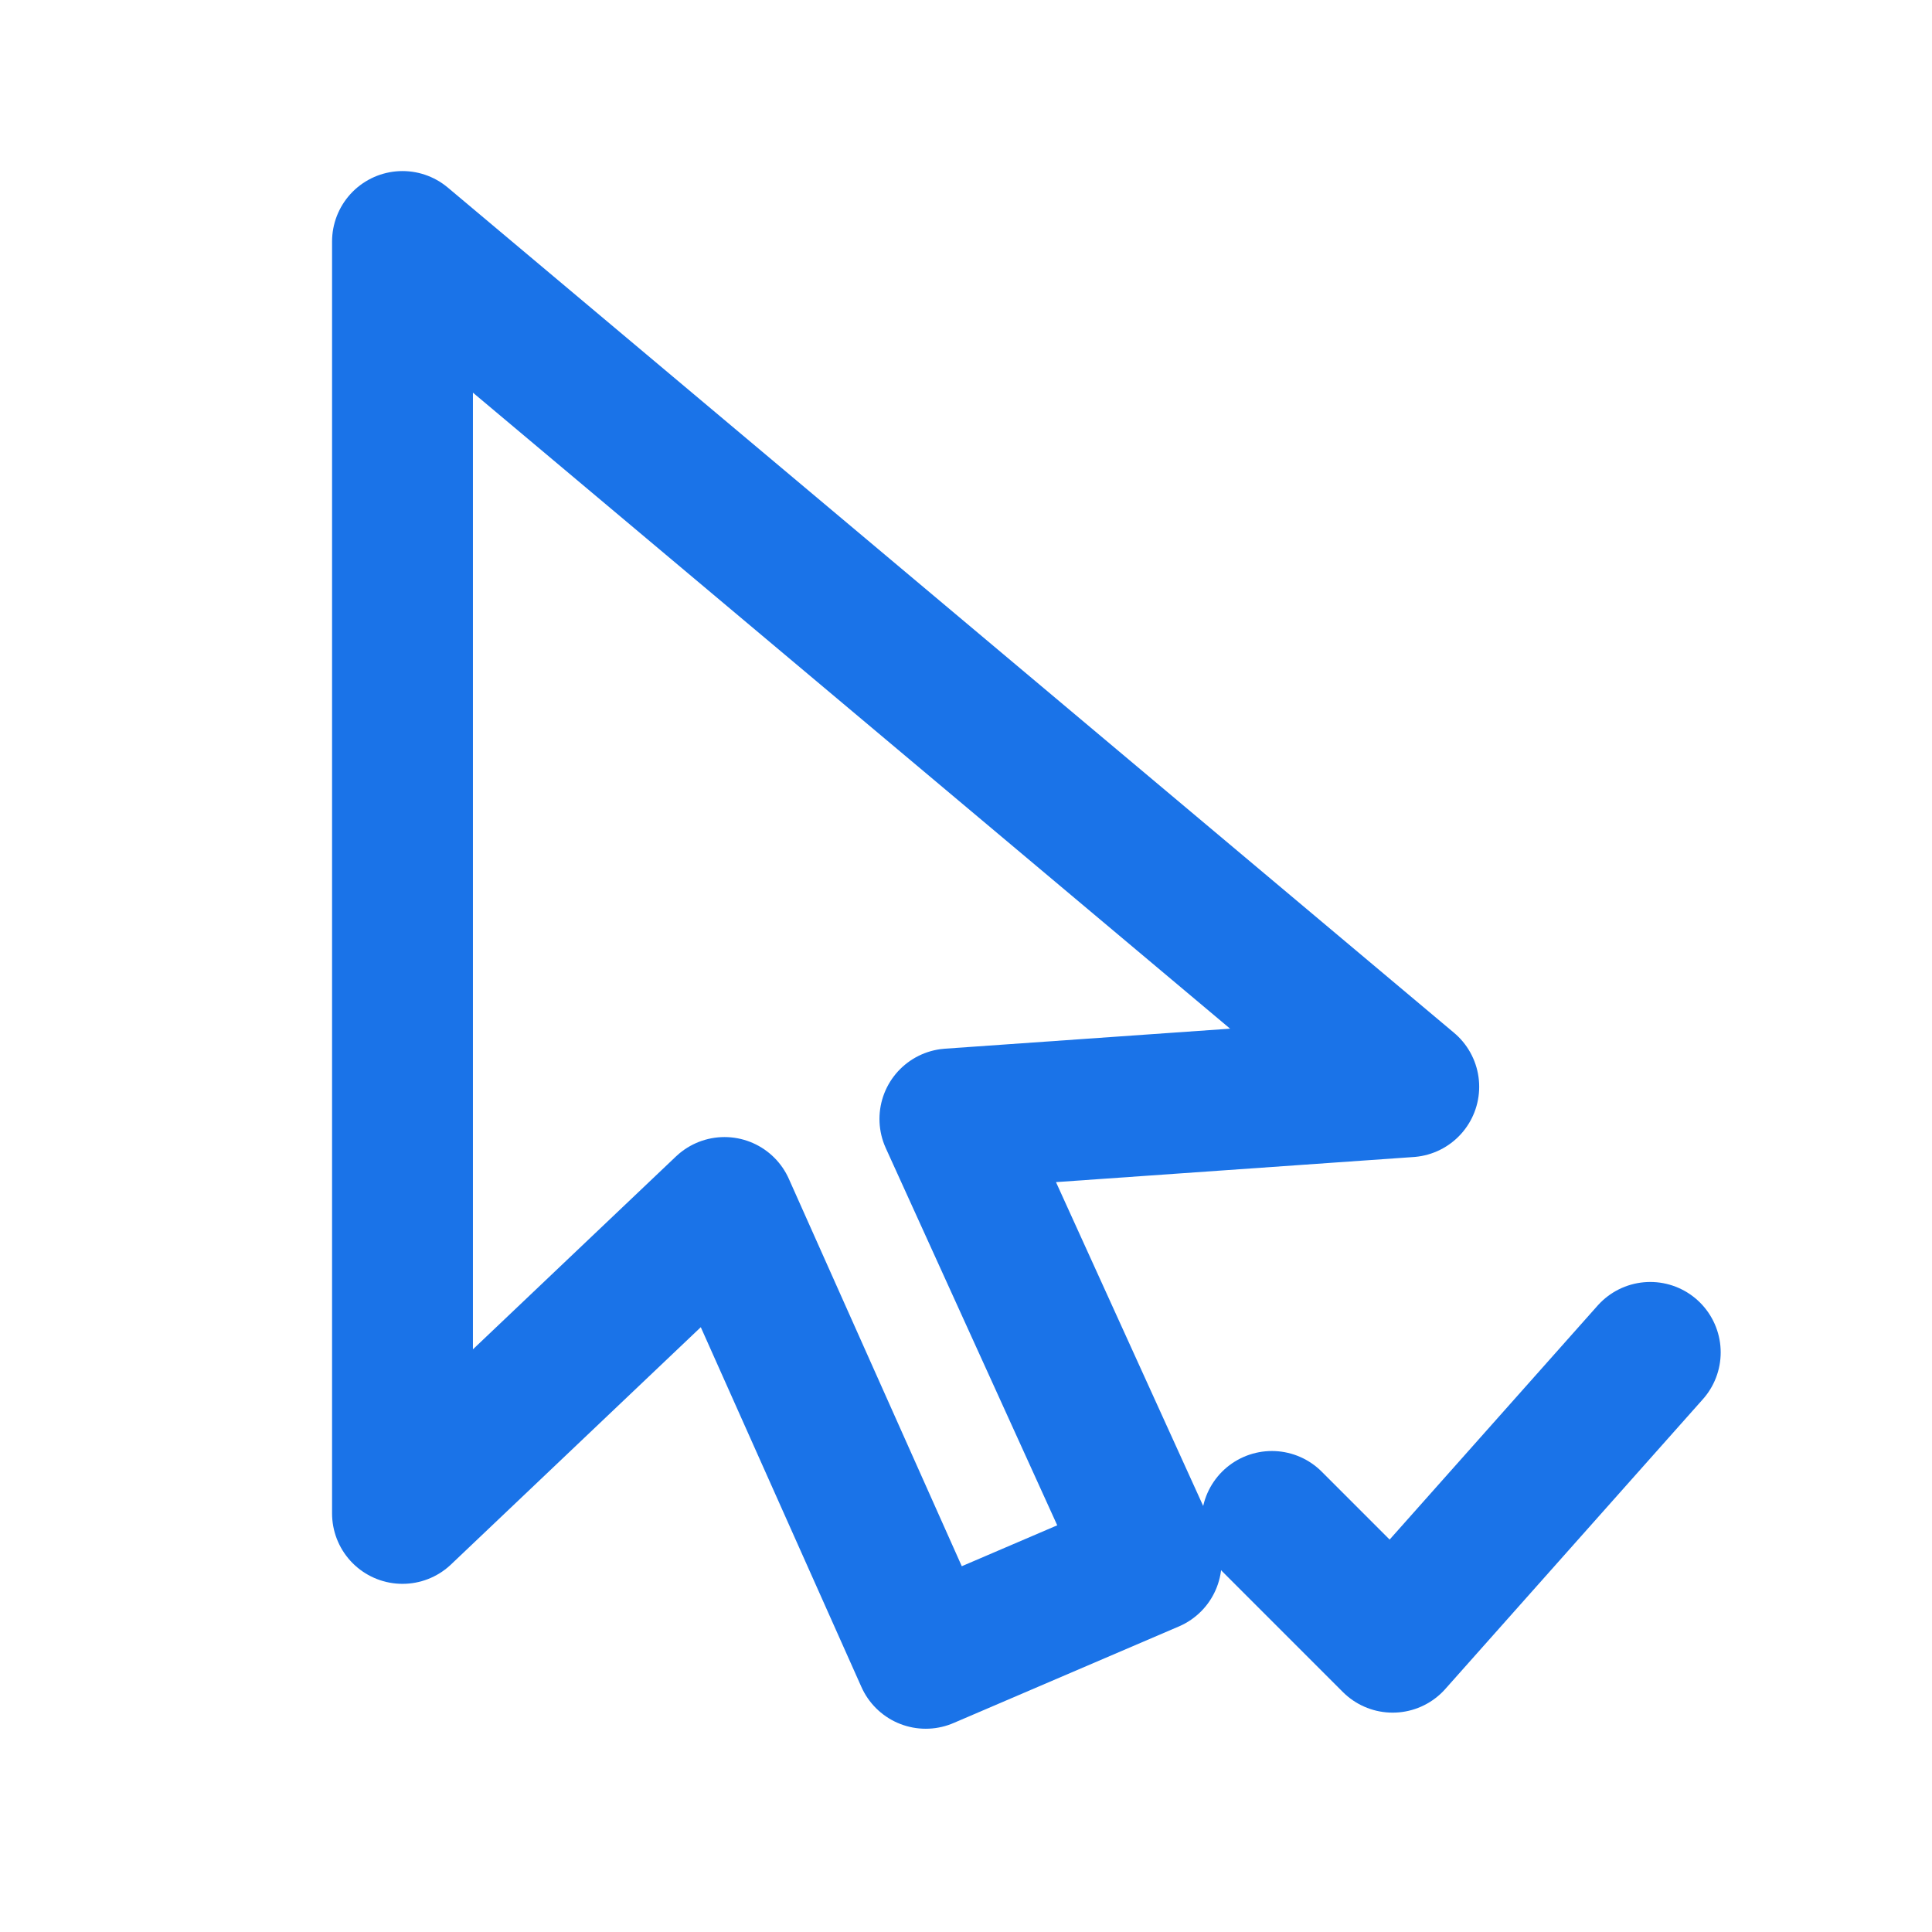
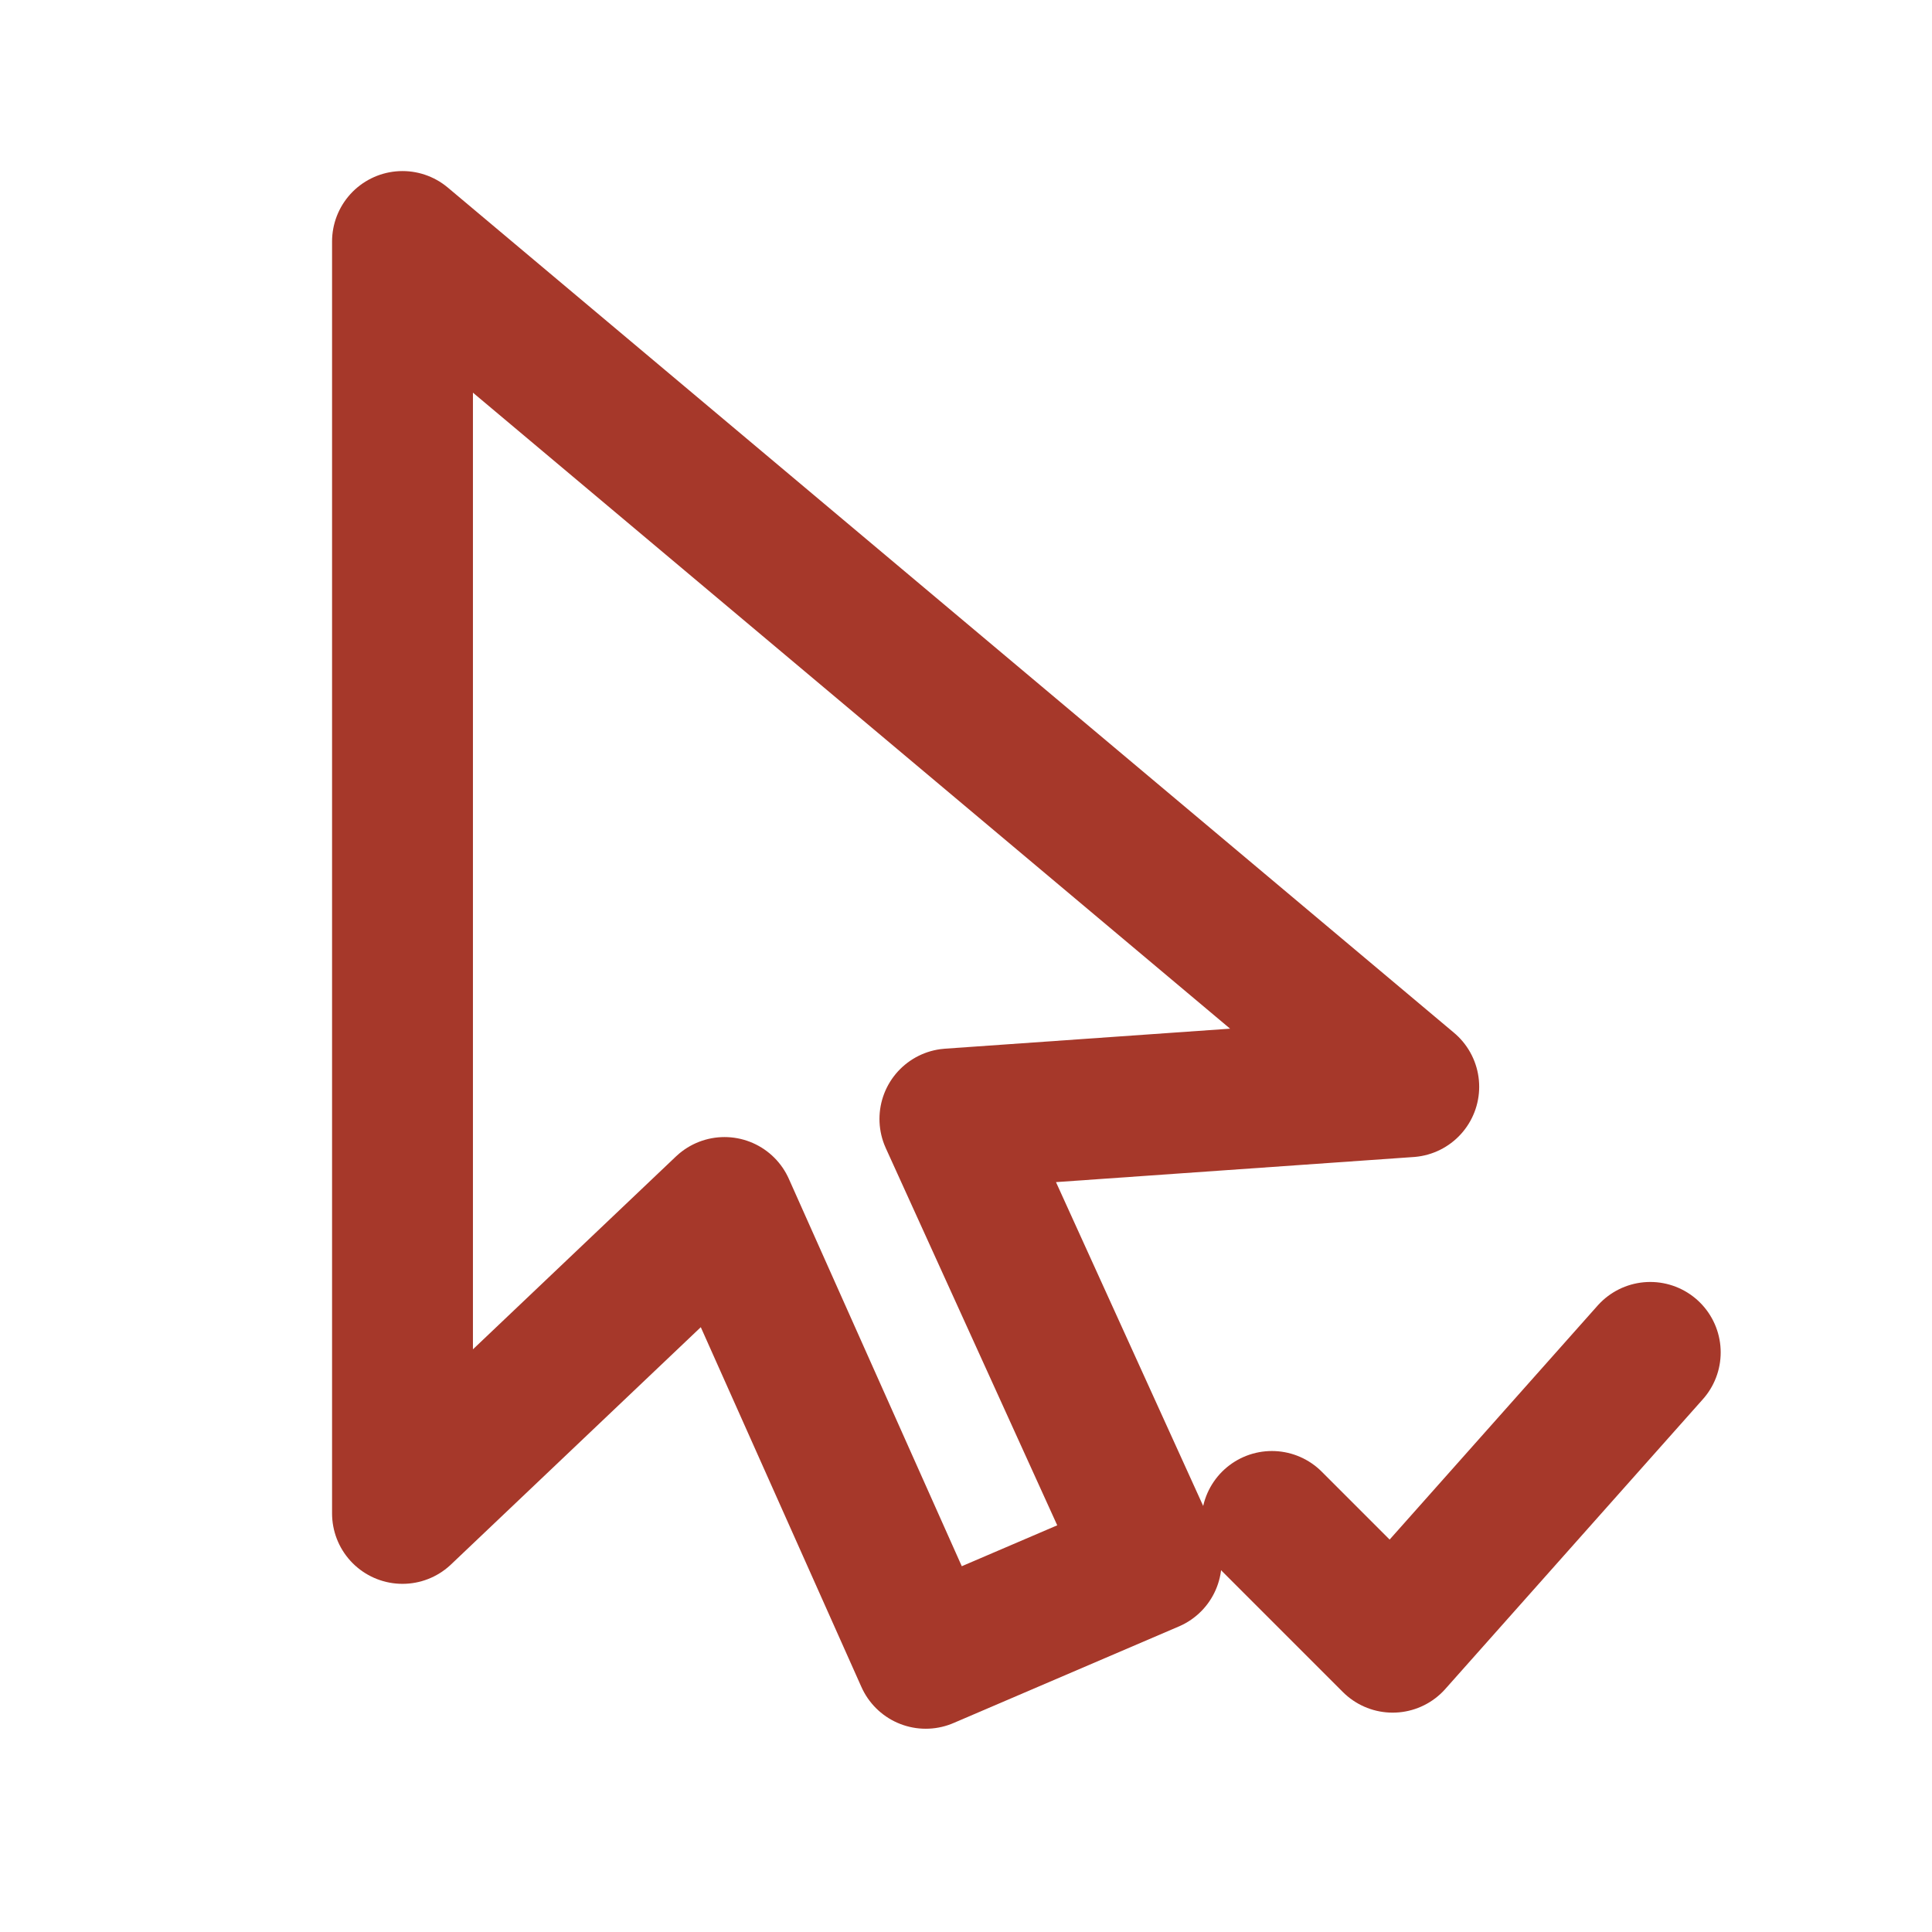
- <svg xmlns="http://www.w3.org/2000/svg" viewBox="0 0 24 24" role="img" aria-labelledby="title desc" style="color:#1A73E8">
+ <svg xmlns="http://www.w3.org/2000/svg" viewBox="0 0 24 24" role="img" aria-labelledby="title desc">
+   <style>svg{color:#A6382A}@media(prefers-color-scheme:dark){svg{color:#E18C7C}}</style>
  <g fill="none" stroke="currentColor" stroke-width="1.75" stroke-linecap="round" stroke-linejoin="round">
    <path d="M5 3v15.8l4-3.8 2.5 5.6 2.8-1.2-2.5-5.5 5.7-.4z" />
    <path d="m15.8 18.9 1.5 1.5 3.2-3.6" />
  </g>
</svg>
